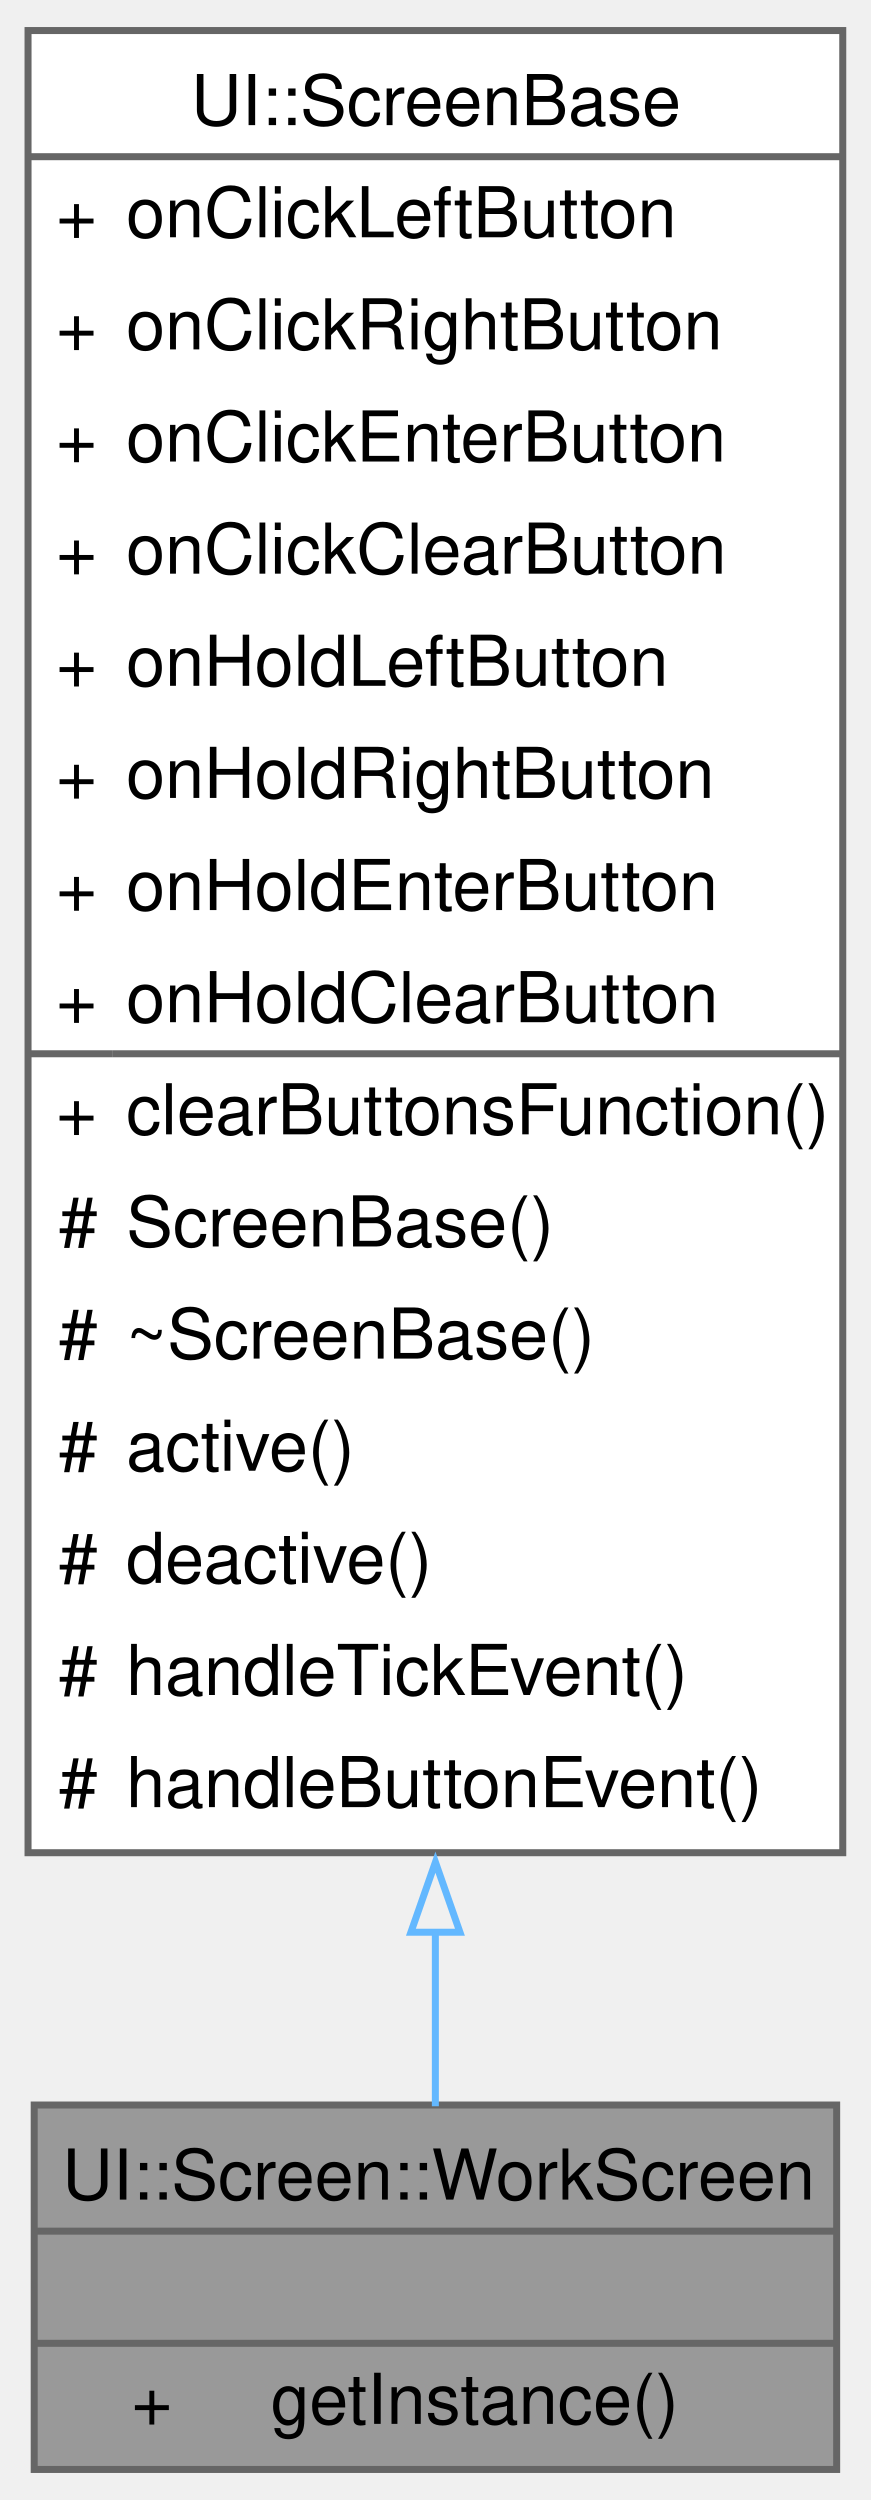
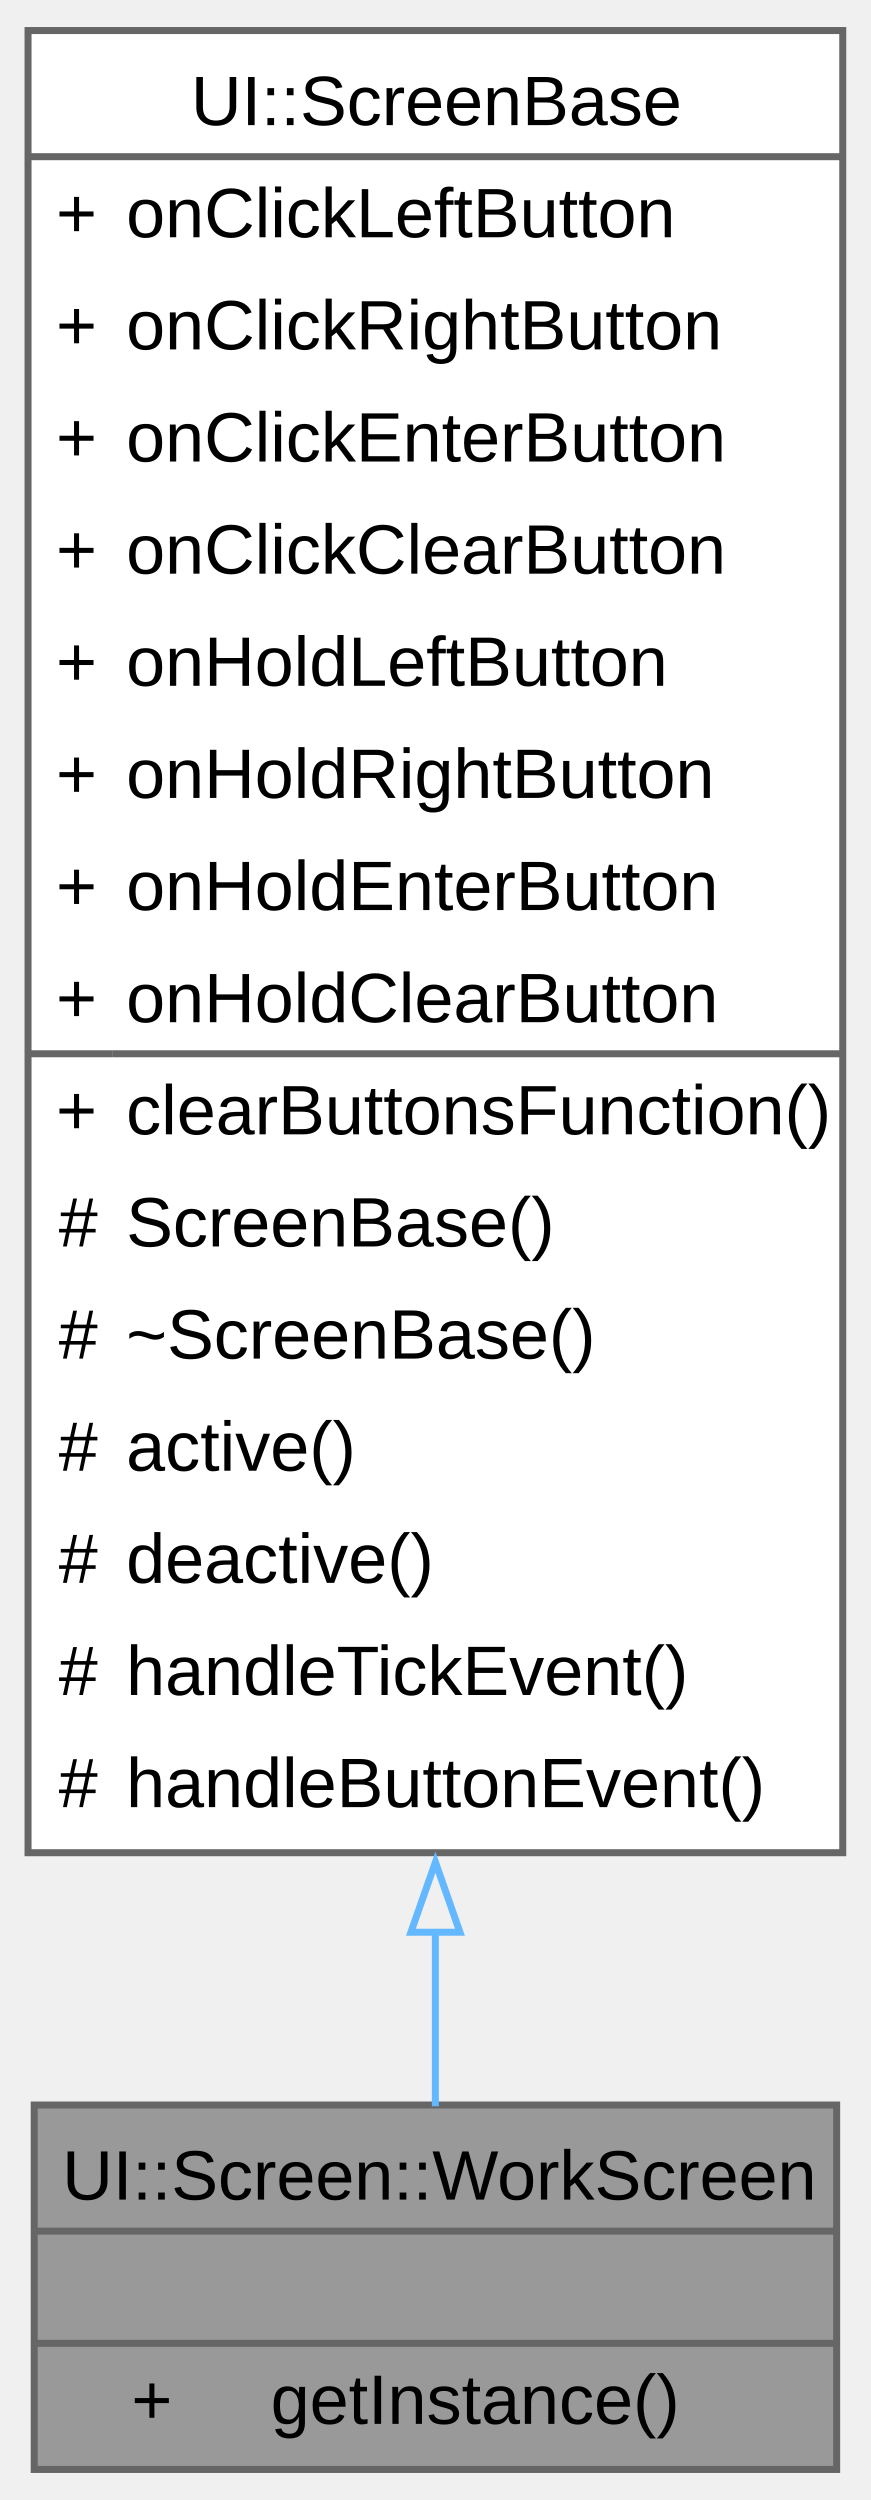
<svg xmlns="http://www.w3.org/2000/svg" xmlns:xlink="http://www.w3.org/1999/xlink" width="124pt" height="356pt" viewBox="0.00 0.00 124.25 356.00">
  <g id="graph0" class="graph" transform="scale(1 1) rotate(0) translate(4 352)">
    <g id="Node000001" class="node">
      <g id="a_Node000001">
        <a xlink:title="A class representing the work screen in the UI.">
          <polygon fill="#999999" stroke="none" points="115.38,-52 0.88,-52 0.88,0 115.38,0 115.38,-52" />
-           <text text-anchor="start" x="4.88" y="-38.5" font-family="Helvetica,sans-Serif" font-size="10.00">UI::Screen::WorkScreen</text>
-           <text text-anchor="start" x="56.62" y="-22.5" font-family="Helvetica,sans-Serif" font-size="10.00"> </text>
-           <text text-anchor="start" x="14.75" y="-6.5" font-family="Helvetica,sans-Serif" font-size="10.00">+</text>
-           <text text-anchor="start" x="34.62" y="-6.5" font-family="Helvetica,sans-Serif" font-size="10.00">getInstance()</text>
+           <text text-anchor="start" x="4.88" y="-38.5" font-family="Arial" font-size="10.00">UI::Screen::WorkScreen</text>
+           <text text-anchor="start" x="56.62" y="-22.5" font-family="Arial" font-size="10.00"> </text>
+           <text text-anchor="start" x="14.75" y="-6.5" font-family="Arial" font-size="10.00">+</text>
+           <text text-anchor="start" x="34.62" y="-6.5" font-family="Arial" font-size="10.00">getInstance()</text>
          <polygon fill="#666666" stroke="#666666" points="0.88,-34 0.88,-34 115.38,-34 115.38,-34 0.88,-34" />
          <polygon fill="#666666" stroke="#666666" points="0.88,-18 0.88,-18 115.38,-18 115.38,-18 0.88,-18" />
          <polygon fill="none" stroke="#666666" points="0.88,0 0.88,-52 115.38,-52 115.38,0 0.88,0" />
        </a>
      </g>
    </g>
    <g id="Node000002" class="node">
      <g id="a_Node000002">
        <a xlink:href="../../d8/d91/a00410.html" target="_top" xlink:title="A base class for screen components in the UI.">
          <polygon fill="white" stroke="none" points="116.25,-348 0,-348 0,-88 116.25,-88 116.25,-348" />
-           <text text-anchor="start" x="23.25" y="-334.5" font-family="Helvetica,sans-Serif" font-size="10.00">UI::ScreenBase</text>
-           <text text-anchor="start" x="4" y="-318.5" font-family="Helvetica,sans-Serif" font-size="10.00">+</text>
-           <text text-anchor="start" x="14" y="-318.5" font-family="Helvetica,sans-Serif" font-size="10.00">onClickLeftButton</text>
-           <text text-anchor="start" x="4" y="-302.5" font-family="Helvetica,sans-Serif" font-size="10.00">+</text>
-           <text text-anchor="start" x="14" y="-302.5" font-family="Helvetica,sans-Serif" font-size="10.00">onClickRightButton</text>
-           <text text-anchor="start" x="4" y="-286.5" font-family="Helvetica,sans-Serif" font-size="10.00">+</text>
-           <text text-anchor="start" x="14" y="-286.5" font-family="Helvetica,sans-Serif" font-size="10.00">onClickEnterButton</text>
-           <text text-anchor="start" x="4" y="-270.5" font-family="Helvetica,sans-Serif" font-size="10.00">+</text>
-           <text text-anchor="start" x="14" y="-270.5" font-family="Helvetica,sans-Serif" font-size="10.00">onClickClearButton</text>
-           <text text-anchor="start" x="4" y="-254.5" font-family="Helvetica,sans-Serif" font-size="10.00">+</text>
-           <text text-anchor="start" x="14" y="-254.5" font-family="Helvetica,sans-Serif" font-size="10.00">onHoldLeftButton</text>
-           <text text-anchor="start" x="4" y="-238.5" font-family="Helvetica,sans-Serif" font-size="10.00">+</text>
-           <text text-anchor="start" x="14" y="-238.5" font-family="Helvetica,sans-Serif" font-size="10.00">onHoldRightButton</text>
-           <text text-anchor="start" x="4" y="-222.5" font-family="Helvetica,sans-Serif" font-size="10.00">+</text>
-           <text text-anchor="start" x="14" y="-222.5" font-family="Helvetica,sans-Serif" font-size="10.00">onHoldEnterButton</text>
-           <text text-anchor="start" x="4" y="-206.5" font-family="Helvetica,sans-Serif" font-size="10.00">+</text>
-           <text text-anchor="start" x="14" y="-206.5" font-family="Helvetica,sans-Serif" font-size="10.00">onHoldClearButton</text>
-           <text text-anchor="start" x="4" y="-190.5" font-family="Helvetica,sans-Serif" font-size="10.00">+</text>
-           <text text-anchor="start" x="14" y="-190.5" font-family="Helvetica,sans-Serif" font-size="10.00">clearButtonsFunction()</text>
-           <text text-anchor="start" x="4.38" y="-174.5" font-family="Helvetica,sans-Serif" font-size="10.00">#</text>
-           <text text-anchor="start" x="14" y="-174.5" font-family="Helvetica,sans-Serif" font-size="10.00">ScreenBase()</text>
-           <text text-anchor="start" x="4.38" y="-158.5" font-family="Helvetica,sans-Serif" font-size="10.00">#</text>
-           <text text-anchor="start" x="14" y="-158.5" font-family="Helvetica,sans-Serif" font-size="10.00">~ScreenBase()</text>
-           <text text-anchor="start" x="4.38" y="-142.5" font-family="Helvetica,sans-Serif" font-size="10.00">#</text>
-           <text text-anchor="start" x="14" y="-142.5" font-family="Helvetica,sans-Serif" font-size="10.00">active()</text>
-           <text text-anchor="start" x="4.38" y="-126.5" font-family="Helvetica,sans-Serif" font-size="10.00">#</text>
-           <text text-anchor="start" x="14" y="-126.5" font-family="Helvetica,sans-Serif" font-size="10.00">deactive()</text>
-           <text text-anchor="start" x="4.38" y="-110.5" font-family="Helvetica,sans-Serif" font-size="10.00">#</text>
-           <text text-anchor="start" x="14" y="-110.5" font-family="Helvetica,sans-Serif" font-size="10.00">handleTickEvent()</text>
-           <text text-anchor="start" x="4.38" y="-94.5" font-family="Helvetica,sans-Serif" font-size="10.00">#</text>
-           <text text-anchor="start" x="14" y="-94.5" font-family="Helvetica,sans-Serif" font-size="10.00">handleButtonEvent()</text>
+           <text text-anchor="start" x="23.25" y="-334.5" font-family="Arial" font-size="10.00">UI::ScreenBase</text>
+           <text text-anchor="start" x="4" y="-318.5" font-family="Arial" font-size="10.00">+</text>
+           <text text-anchor="start" x="14" y="-318.5" font-family="Arial" font-size="10.00">onClickLeftButton</text>
+           <text text-anchor="start" x="4" y="-302.5" font-family="Arial" font-size="10.00">+</text>
+           <text text-anchor="start" x="14" y="-302.5" font-family="Arial" font-size="10.00">onClickRightButton</text>
+           <text text-anchor="start" x="4" y="-286.5" font-family="Arial" font-size="10.00">+</text>
+           <text text-anchor="start" x="14" y="-286.5" font-family="Arial" font-size="10.00">onClickEnterButton</text>
+           <text text-anchor="start" x="4" y="-270.5" font-family="Arial" font-size="10.00">+</text>
+           <text text-anchor="start" x="14" y="-270.5" font-family="Arial" font-size="10.00">onClickClearButton</text>
+           <text text-anchor="start" x="4" y="-254.5" font-family="Arial" font-size="10.00">+</text>
+           <text text-anchor="start" x="14" y="-254.5" font-family="Arial" font-size="10.00">onHoldLeftButton</text>
+           <text text-anchor="start" x="4" y="-238.5" font-family="Arial" font-size="10.00">+</text>
+           <text text-anchor="start" x="14" y="-238.5" font-family="Arial" font-size="10.00">onHoldRightButton</text>
+           <text text-anchor="start" x="4" y="-222.5" font-family="Arial" font-size="10.00">+</text>
+           <text text-anchor="start" x="14" y="-222.5" font-family="Arial" font-size="10.00">onHoldEnterButton</text>
+           <text text-anchor="start" x="4" y="-206.5" font-family="Arial" font-size="10.00">+</text>
+           <text text-anchor="start" x="14" y="-206.5" font-family="Arial" font-size="10.00">onHoldClearButton</text>
+           <text text-anchor="start" x="4" y="-190.5" font-family="Arial" font-size="10.00">+</text>
+           <text text-anchor="start" x="14" y="-190.5" font-family="Arial" font-size="10.00">clearButtonsFunction()</text>
+           <text text-anchor="start" x="4.38" y="-174.5" font-family="Arial" font-size="10.00">#</text>
+           <text text-anchor="start" x="14" y="-174.5" font-family="Arial" font-size="10.00">ScreenBase()</text>
+           <text text-anchor="start" x="4.38" y="-158.5" font-family="Arial" font-size="10.00">#</text>
+           <text text-anchor="start" x="14" y="-158.5" font-family="Arial" font-size="10.00">~ScreenBase()</text>
+           <text text-anchor="start" x="4.38" y="-142.5" font-family="Arial" font-size="10.00">#</text>
+           <text text-anchor="start" x="14" y="-142.5" font-family="Arial" font-size="10.00">active()</text>
+           <text text-anchor="start" x="4.38" y="-126.5" font-family="Arial" font-size="10.00">#</text>
+           <text text-anchor="start" x="14" y="-126.5" font-family="Arial" font-size="10.00">deactive()</text>
+           <text text-anchor="start" x="4.38" y="-110.5" font-family="Arial" font-size="10.00">#</text>
+           <text text-anchor="start" x="14" y="-110.5" font-family="Arial" font-size="10.00">handleTickEvent()</text>
+           <text text-anchor="start" x="4.38" y="-94.5" font-family="Arial" font-size="10.00">#</text>
+           <text text-anchor="start" x="14" y="-94.5" font-family="Arial" font-size="10.00">handleButtonEvent()</text>
          <polygon fill="#666666" stroke="#666666" points="0,-330 0,-330 116.25,-330 116.25,-330 0,-330" />
          <polygon fill="#666666" stroke="#666666" points="0,-202 0,-202 12,-202 12,-202 0,-202" />
          <polygon fill="#666666" stroke="#666666" points="12,-202 12,-202 116.25,-202 116.25,-202 12,-202" />
          <polygon fill="none" stroke="#666666" points="0,-88 0,-348 116.25,-348 116.25,-88 0,-88" />
        </a>
      </g>
    </g>
    <g id="edge1_Node000001_Node000002" class="edge">
      <g id="a_edge1_Node000001_Node000002">
        <a xlink:title=" ">
          <path fill="none" stroke="#63b8ff" d="M58.12,-76.94C58.12,-67.65 58.12,-59.11 58.12,-51.82" />
          <polygon fill="none" stroke="#63b8ff" points="54.63,-76.65 58.13,-86.65 61.63,-76.65 54.63,-76.65" />
        </a>
      </g>
    </g>
  </g>
</svg>
